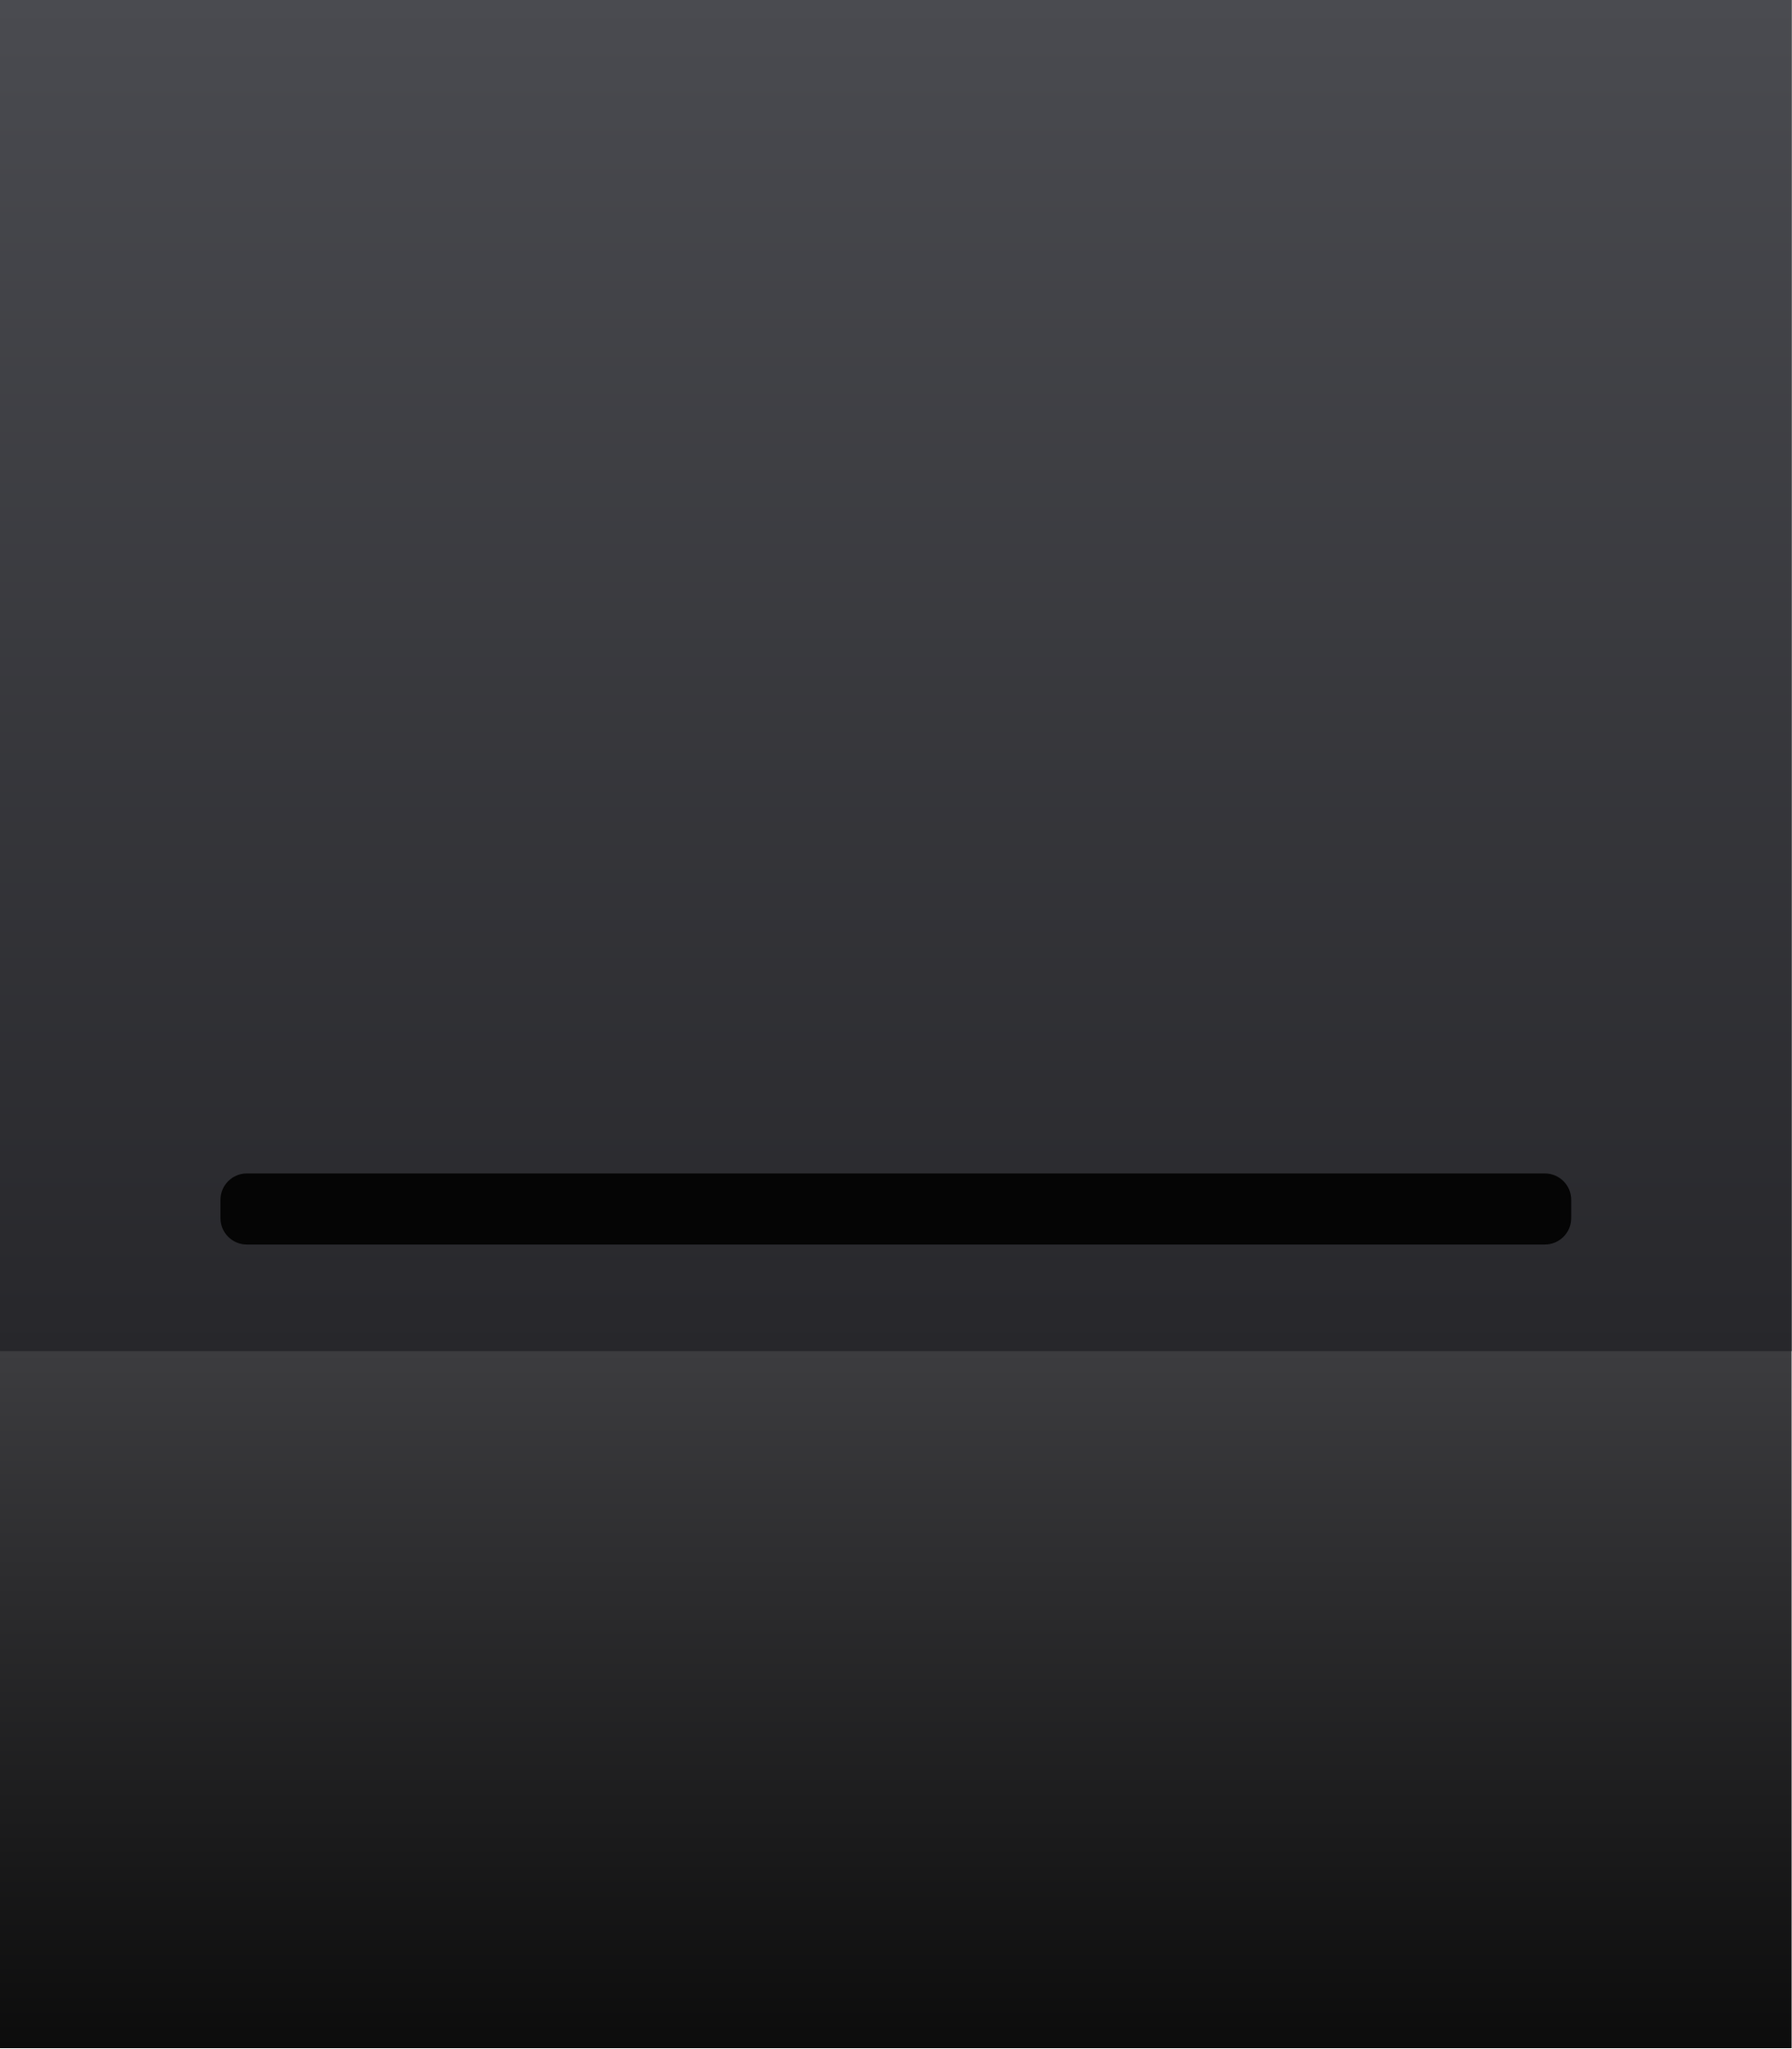
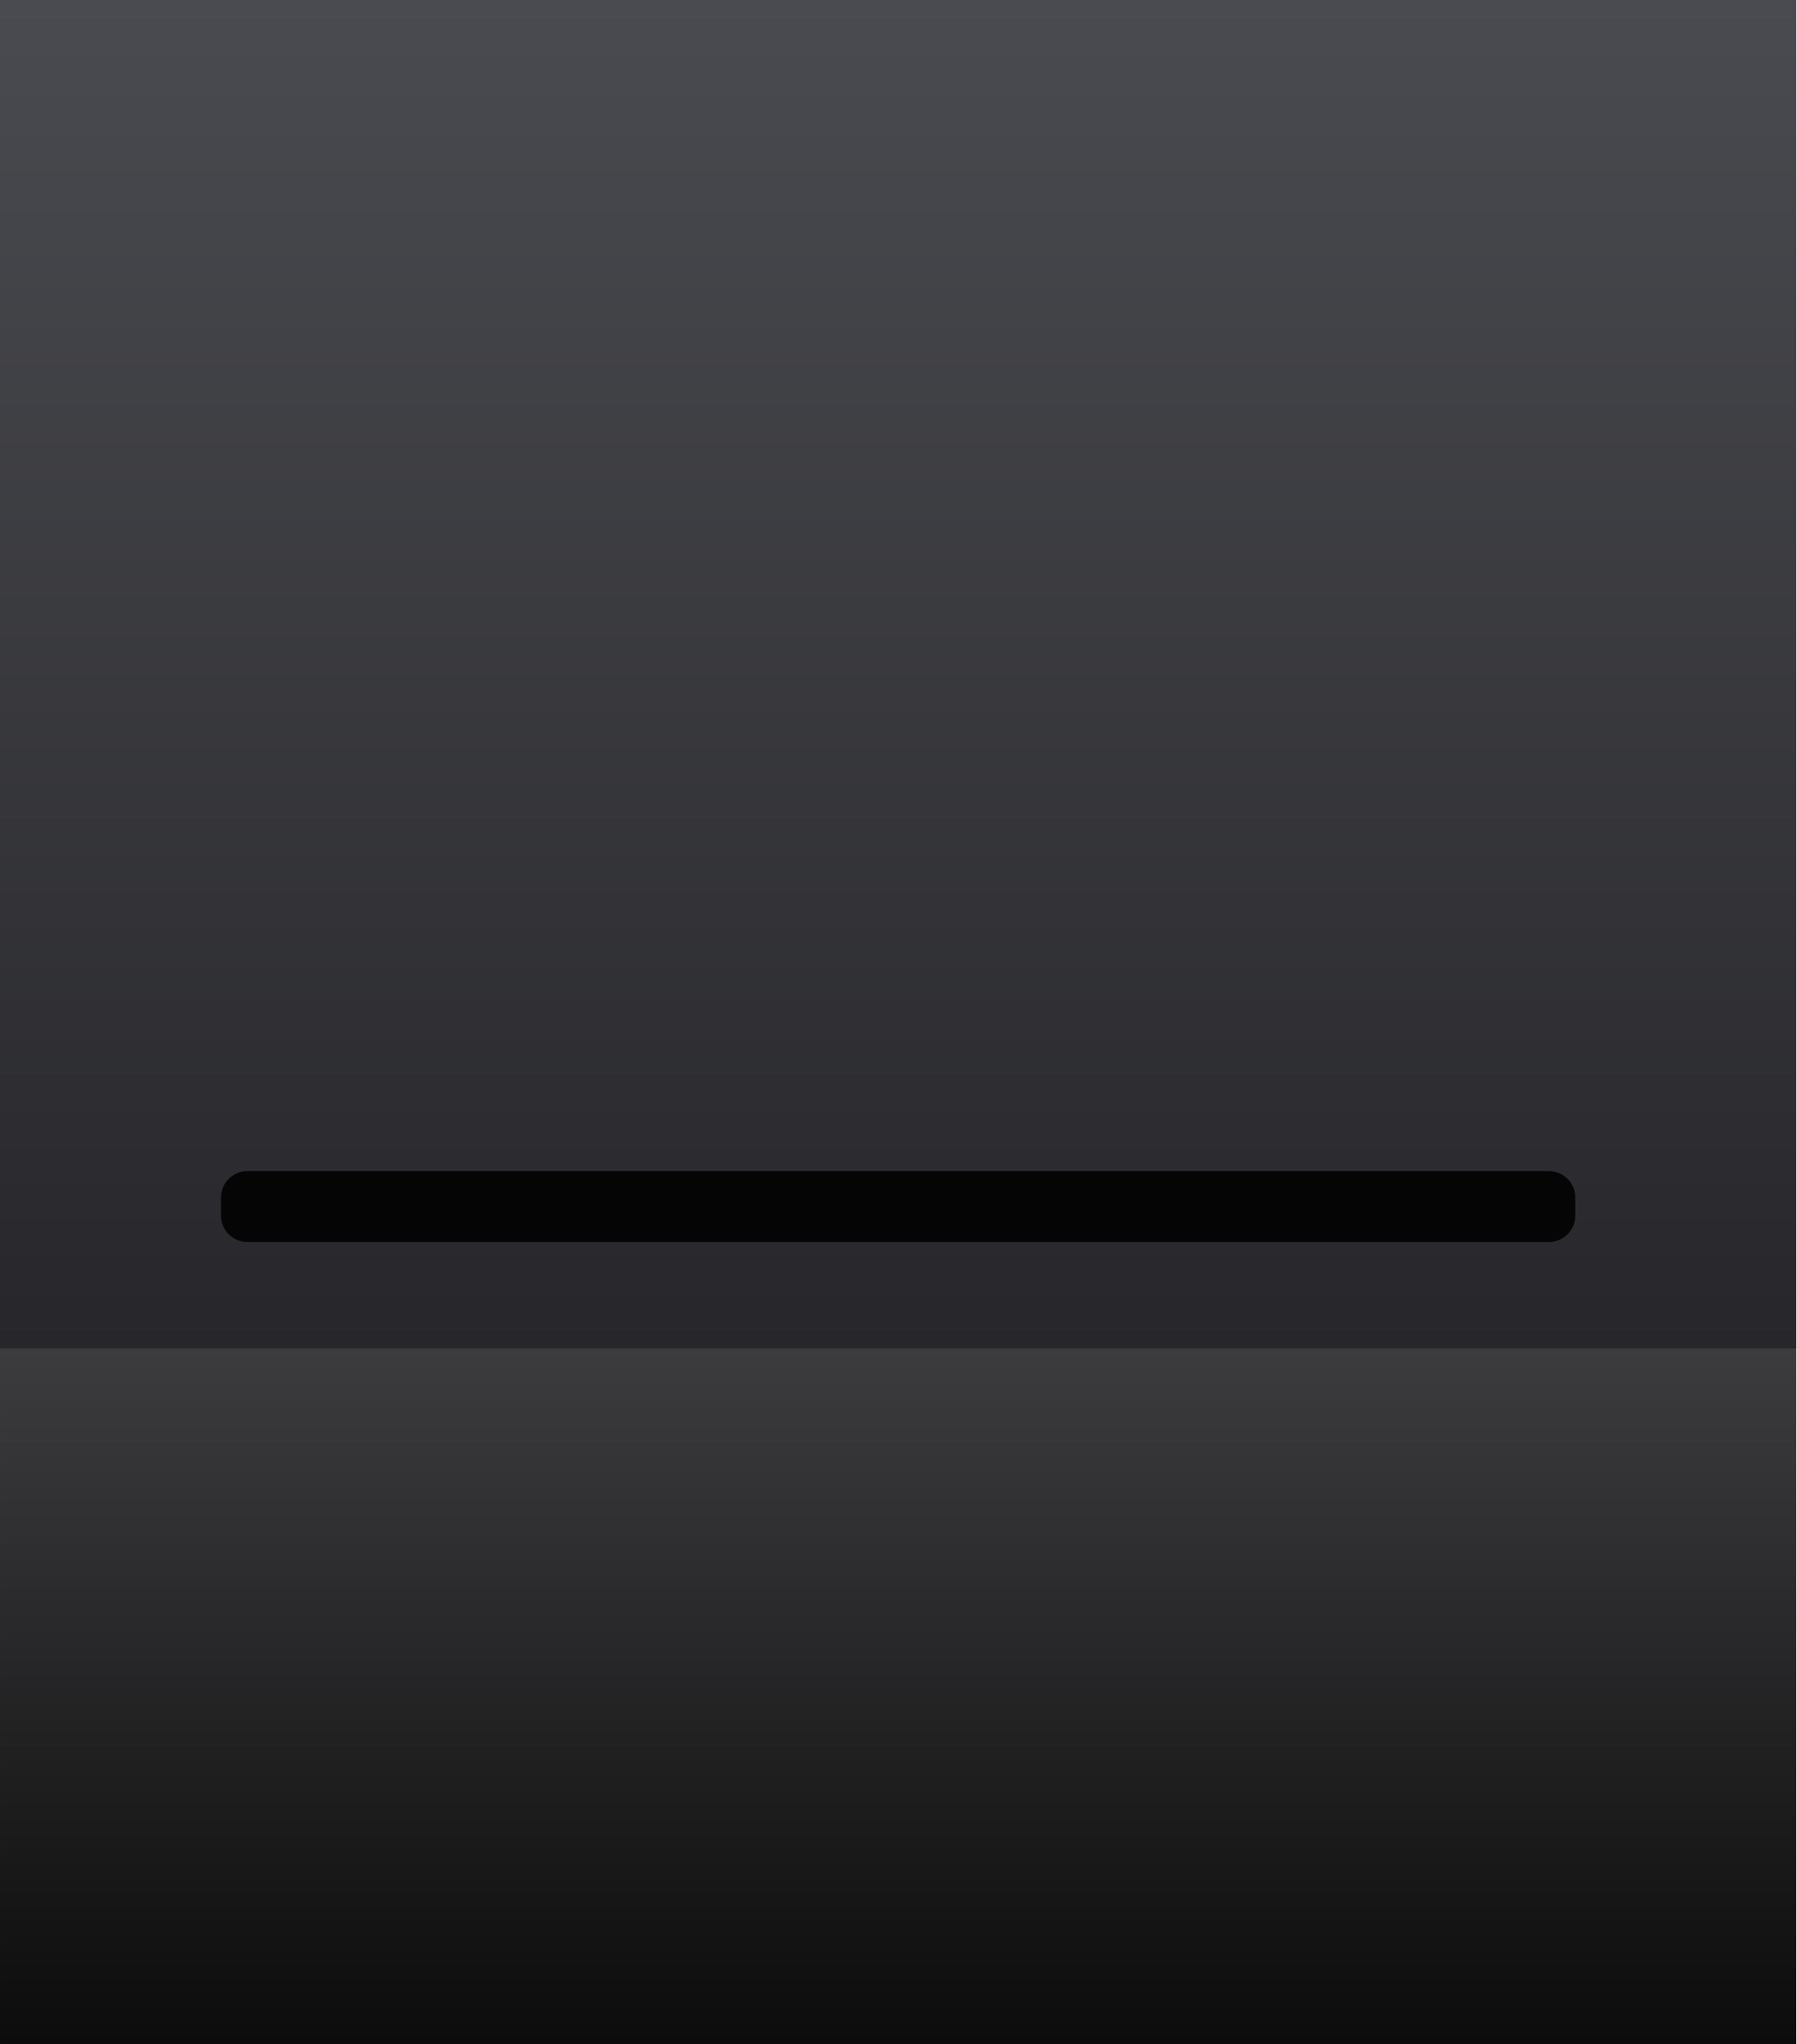
- <svg xmlns="http://www.w3.org/2000/svg" xmlns:xlink="http://www.w3.org/1999/xlink" width="15.331mm" height="17.521mm" viewBox="0 0 15.331 17.521" version="1.1" id="svg22449">
+ <svg xmlns="http://www.w3.org/2000/svg" xmlns:xlink="http://www.w3.org/1999/xlink" width="15.346mm" height="17.462mm" viewBox="0 0 15.346 17.462" version="1.1" id="svg22449">
  <defs id="defs22446">
    <linearGradient xlink:href="#linearGradient19483" id="linearGradient19511" gradientUnits="userSpaceOnUse" x1="81.765" y1="103.91" x2="81.765" y2="109.872" />
    <linearGradient id="linearGradient19483">
      <stop style="stop-color:#3c3c3f;stop-opacity:1;" offset="0" id="stop19479" />
      <stop style="stop-color:#0c0c0c;stop-opacity:1;" offset="1" id="stop19481" />
    </linearGradient>
    <linearGradient xlink:href="#linearGradient14255" id="linearGradient19513" gradientUnits="userSpaceOnUse" x1="81.765" y1="103.91" x2="81.765" y2="92.351" />
    <linearGradient id="linearGradient14255">
      <stop style="stop-color:#27272b;stop-opacity:1;" offset="0" id="stop14251" />
      <stop style="stop-color:#4a4b50;stop-opacity:1;" offset="1" id="stop14253" />
    </linearGradient>
  </defs>
  <g id="layer1" transform="translate(-52.56044,25.968)">
-     <g id="g19595" transform="translate(-4.949277,-157.0118)">
+     <g id="g19595" transform="matrix(1.000966,0,0,0.9966514,-5.004822,-156.5729)">
      <g id="g19509" transform="translate(-16.59024,38.69259)">
        <rect style="opacity:1;fill:url(#linearGradient19511);fill-opacity:1;stroke-width:0.197;stroke-linejoin:round;stroke-miterlimit:5.6" id="rect19505" width="15.331" height="17.521" x="74.1" y="92.351" />
        <rect style="opacity:1;fill:url(#linearGradient19513);fill-opacity:1;stroke-width:0.16;stroke-linejoin:round;stroke-miterlimit:5.6" id="rect19507" width="15.331" height="11.559" x="74.1" y="92.351" />
      </g>
      <rect style="fill:#050505;fill-opacity:1;stroke-width:0.16;stroke-linejoin:round;stroke-miterlimit:5.6" id="rect19567" width="11.559" height="0.608" x="59.396" y="141.082" ry="0.226" />
    </g>
  </g>
</svg>
